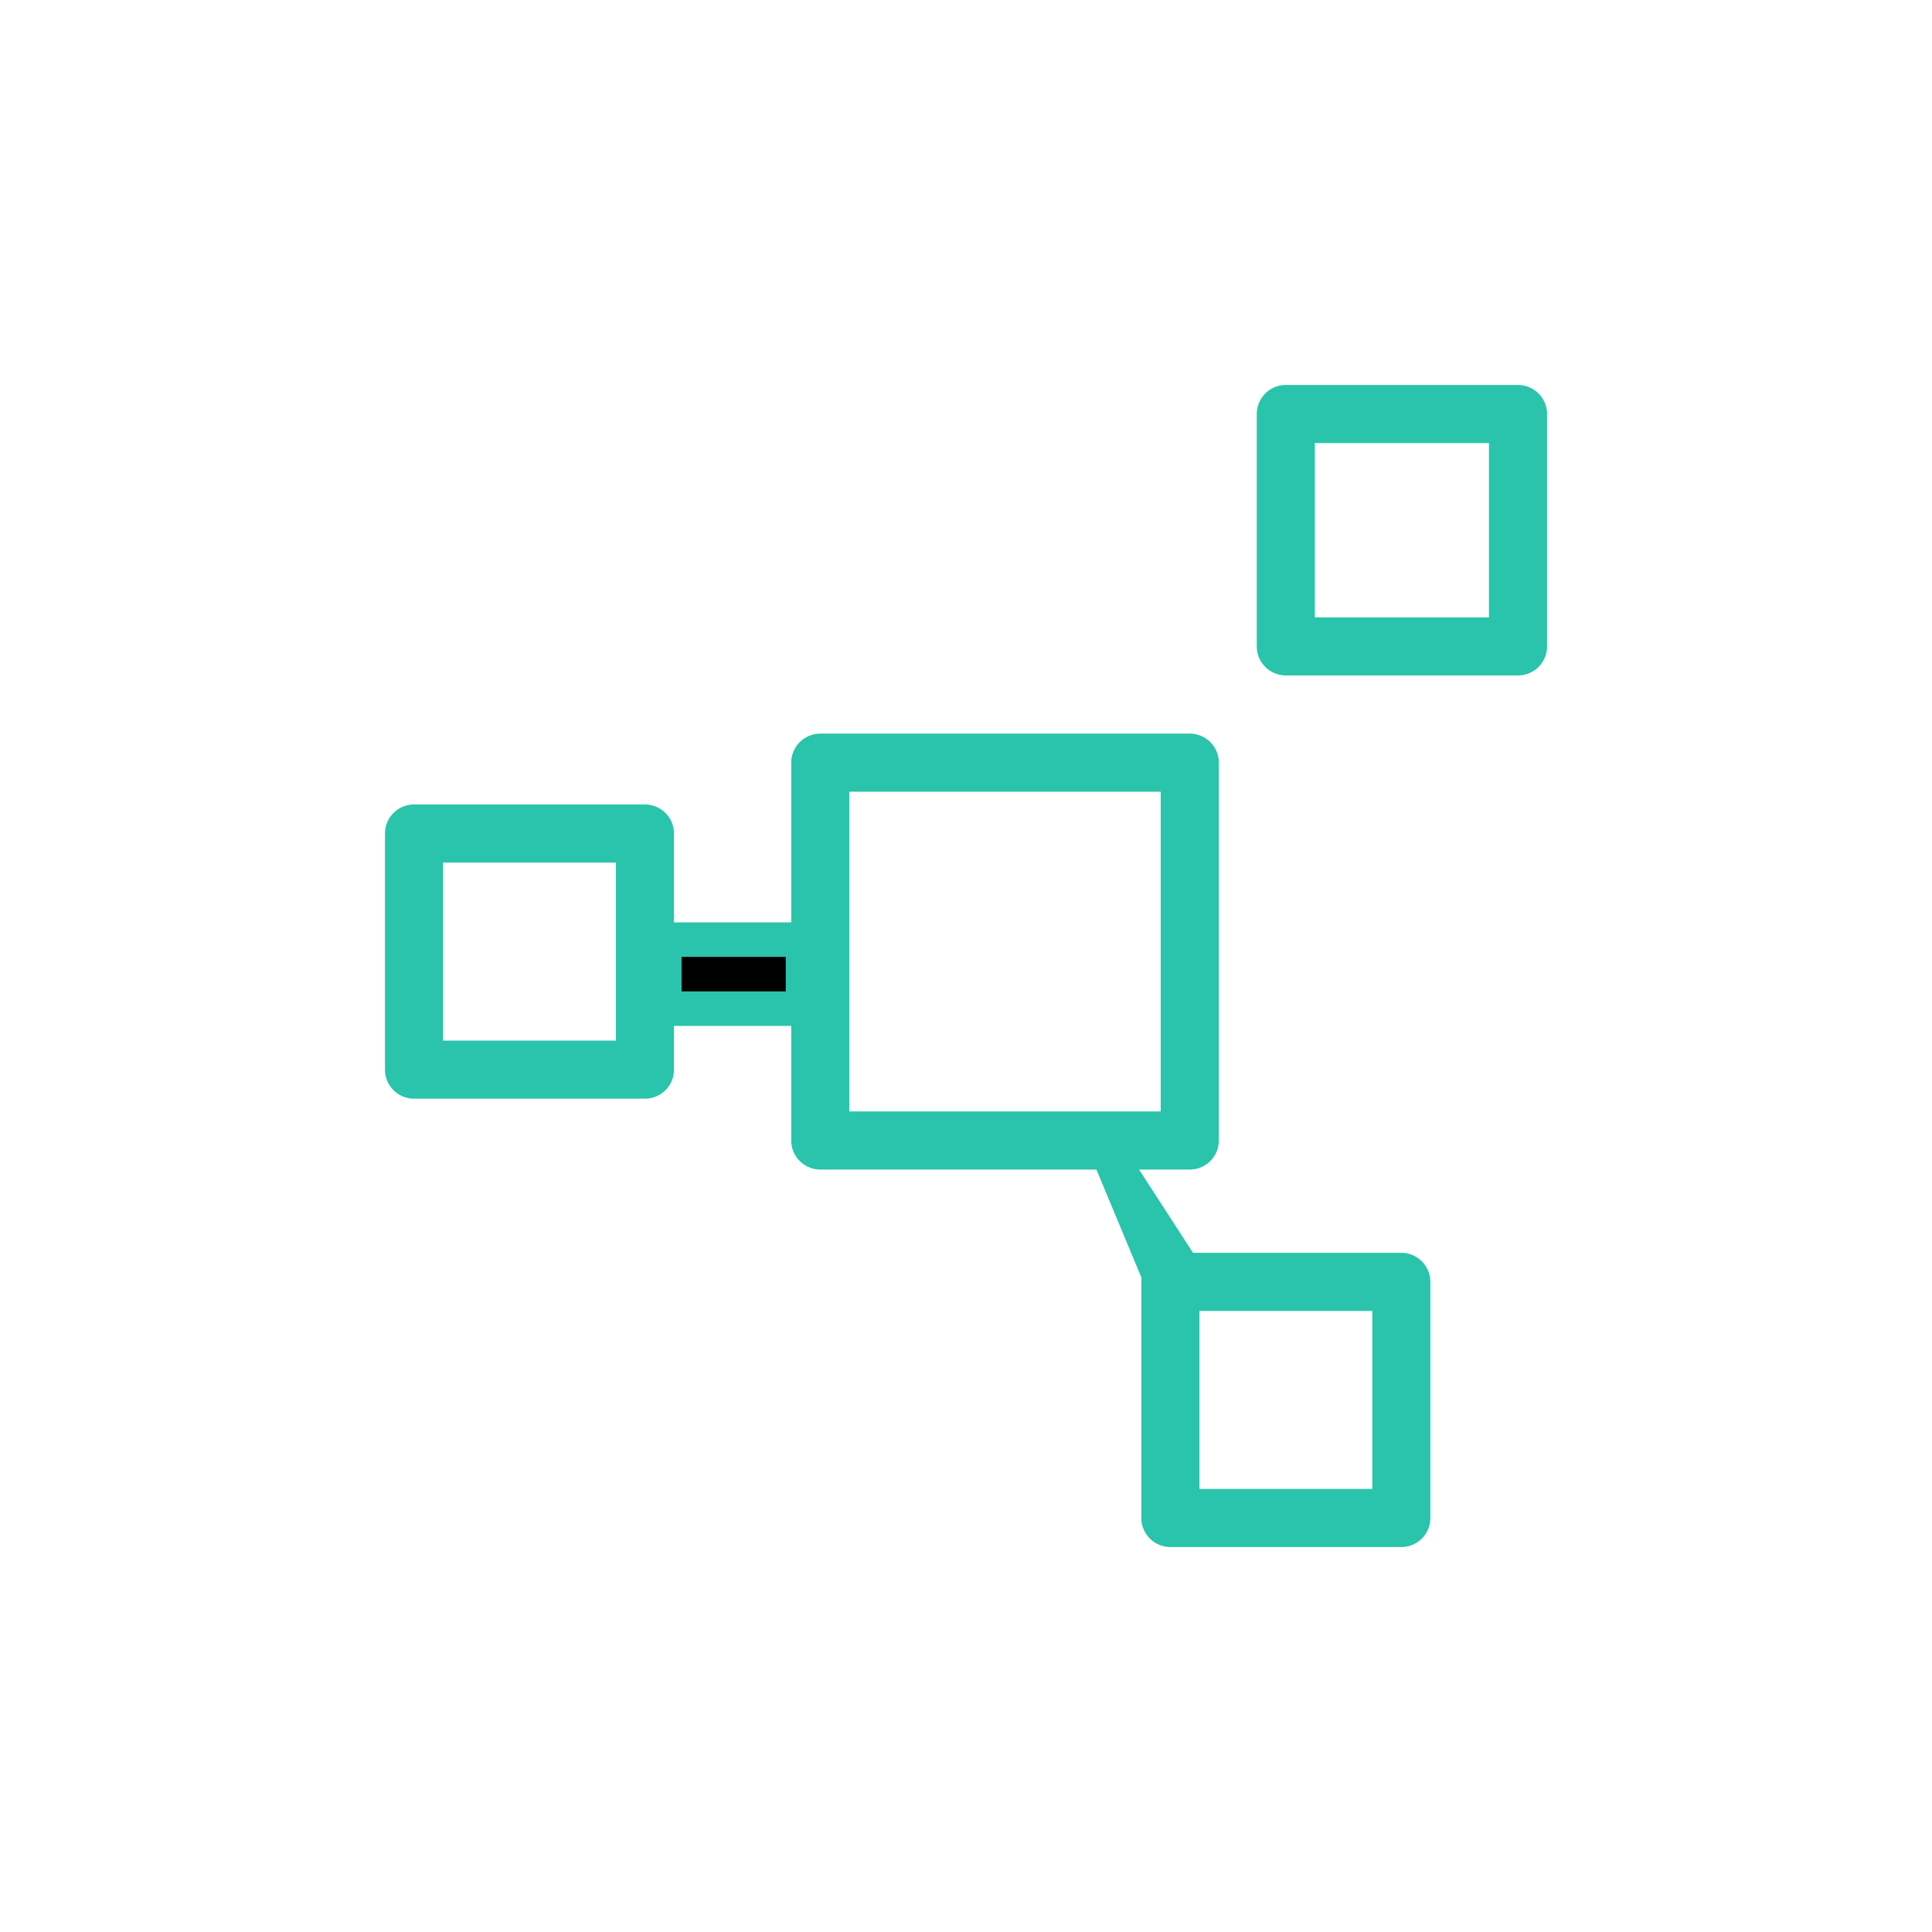
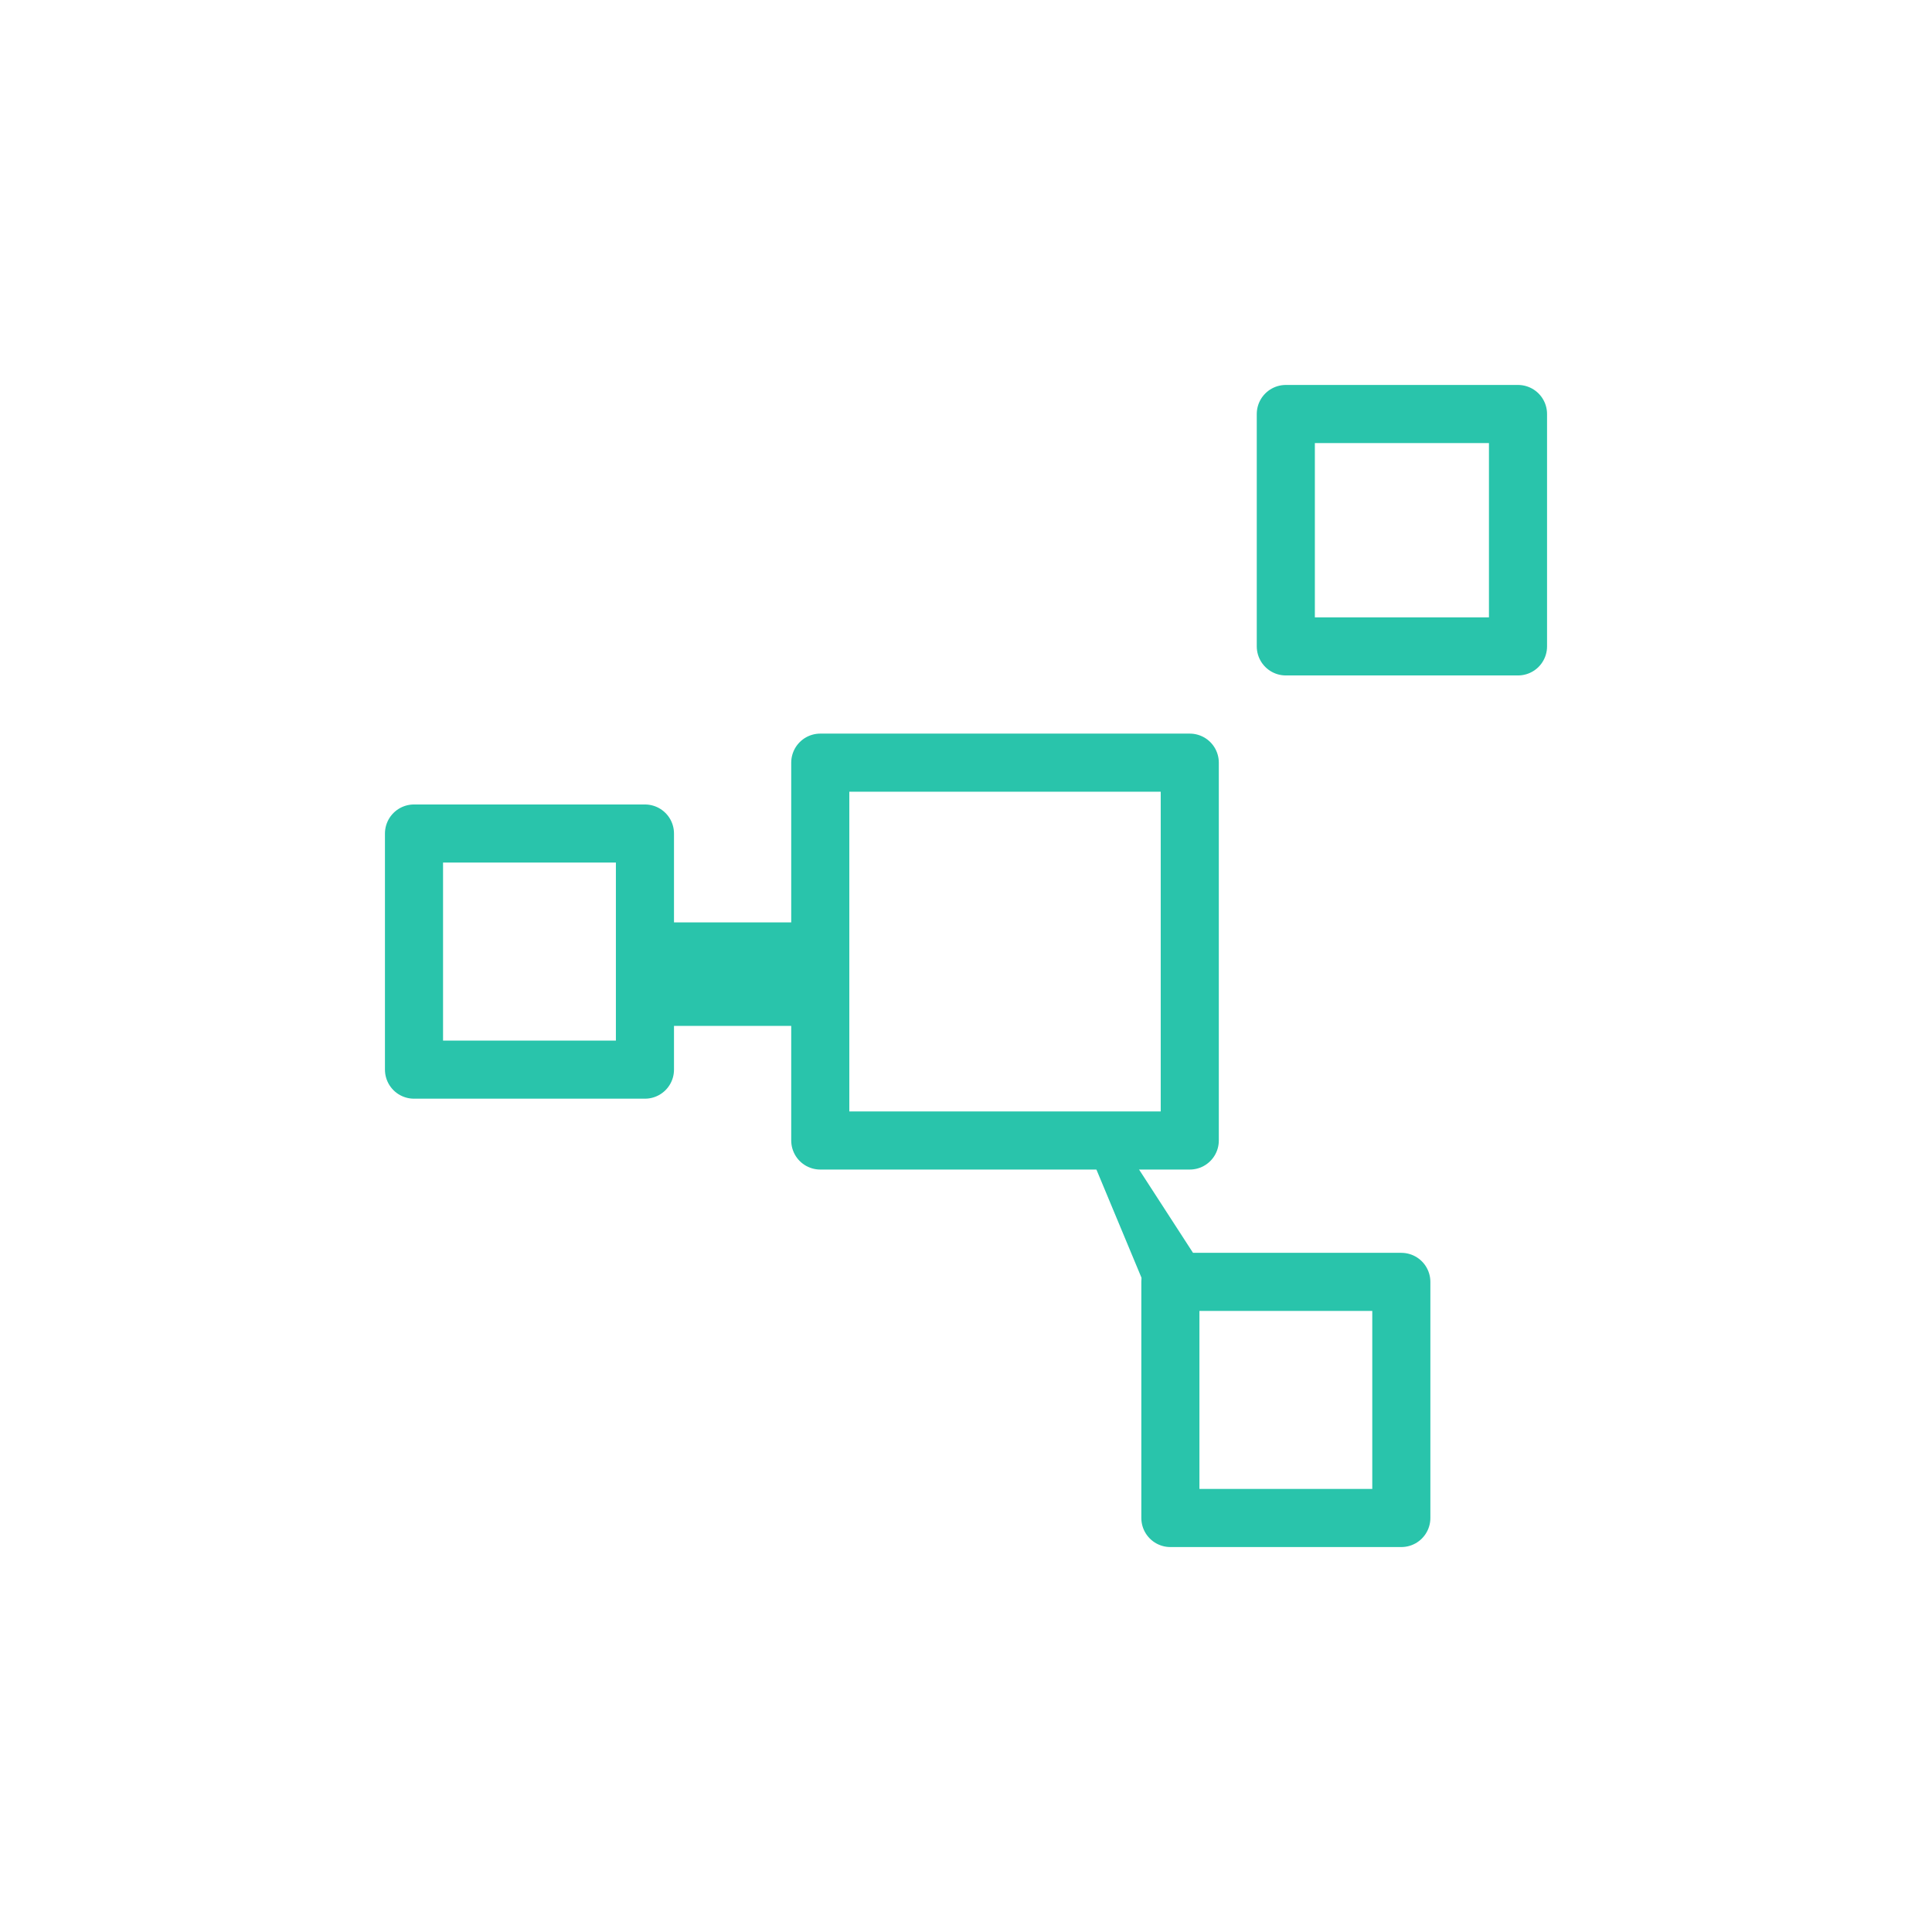
<svg xmlns="http://www.w3.org/2000/svg" width="28px" height="28px" viewBox="0 0 28 28" version="1.1">
-   <g fill-rule="evenodd">
-     <g transform="translate(-946, -1002)" stroke="#29C4AB">
-       <g transform="translate(936, 992)">
-         <g transform="translate(10, 10)">
-           <path stroke-width="0.95" opacity="0" d="M0.475 0.475h 27.05v 27.05h -27.05z" />
-           <g transform="translate(6, 6)">
-             <path stroke-width="0.842" stroke-linecap="round" stroke-linejoin="round" fill="none" d="M12.635 0h 3.365v 3.368h -3.365z" />
-             <path stroke-width="0.842" stroke-linecap="round" stroke-linejoin="round" fill="none" d="M0 6.08h 3.347v 3.422h -3.347z" />
-             <path stroke-width="0.842" stroke-linecap="round" stroke-linejoin="round" fill="none" d="M10.962 12.578h 3.347v 3.422h -3.347z" />
-             <path stroke-width="0.5" d="M3.628 7.618h 2.01v 1h -2.01z" />
-             <path d="M11.463,11.343 L11.467,11.669 L9.67,11.657 L11.463,11.343 Z" stroke-width="0.5" transform="translate(10.56658, 11.5001) rotate(67) translate(-10.56658, -11.5001) " />
-             <path d="" stroke-width="0.5" transform="translate(12.06163, 4.167011) rotate(136) translate(-12.06163, -4.167011) " />
-             <path stroke-width="0.842" stroke-linecap="round" stroke-linejoin="round" fill="none" d="M5.888 5.053h 5.355v 5.476h -5.355z" />
-           </g>
-         </g>
-       </g>
-     </g>
-   </g>
+   <path stroke-width="0.95" fill="#29C4AB" opacity="0" d="M0.475 0.475h 27.05v 27.05h -27.05z" transform="translate(-946, -1002) translate(936, 992) translate(10, 10)" stroke="#29C4AB" fill-rule="evenodd" />
+   <path stroke-width="0.842" stroke-linecap="round" stroke-linejoin="round" d="M12.635 0h 3.365v 3.368h -3.365z" transform="translate(-946, -1002) translate(936, 992) translate(10, 10) translate(6, 6)" stroke="#29C4AB" fill="none" fill-rule="evenodd" />
+   <path stroke-width="0.842" stroke-linecap="round" stroke-linejoin="round" d="M0 6.08h 3.347v 3.422h -3.347z" transform="translate(-946, -1002) translate(936, 992) translate(10, 10) translate(6, 6)" stroke="#29C4AB" fill="none" fill-rule="evenodd" />
+   <path stroke-width="0.842" stroke-linecap="round" stroke-linejoin="round" d="M10.962 12.578h 3.347v 3.422h -3.347z" transform="translate(-946, -1002) translate(936, 992) translate(10, 10) translate(6, 6)" stroke="#29C4AB" fill="none" fill-rule="evenodd" />
+   <path stroke-width="0.5" fill="#29C4AB" d="M3.628 7.618h 2.01v 1h -2.01z" transform="translate(-946, -1002) translate(936, 992) translate(10, 10) translate(6, 6)" stroke="#29C4AB" fill-rule="evenodd" />
+   <path d="M11.463,11.343 L11.467,11.669 L9.67,11.657 L11.463,11.343 Z" stroke-width="0.5" fill="#29C4AB" transform="translate(-946, -1002) translate(936, 992) translate(10, 10) translate(6, 6) translate(10.56658, 11.5001) rotate(67) translate(-10.56658, -11.5001) " stroke="#29C4AB" fill-rule="evenodd" />
+   <path d="" stroke-width="0.5" fill="#29C4AB" transform="translate(-946, -1002) translate(936, 992) translate(10, 10) translate(6, 6) translate(12.06163, 4.167011) rotate(136) translate(-12.06163, -4.167011) " stroke="#29C4AB" fill-rule="evenodd" />
+   <path stroke-width="0.842" stroke-linecap="round" stroke-linejoin="round" d="M5.888 5.053h 5.355v 5.476h -5.355z" transform="translate(-946, -1002) translate(936, 992) translate(10, 10) translate(6, 6)" stroke="#29C4AB" fill="none" fill-rule="evenodd" />
</svg>
